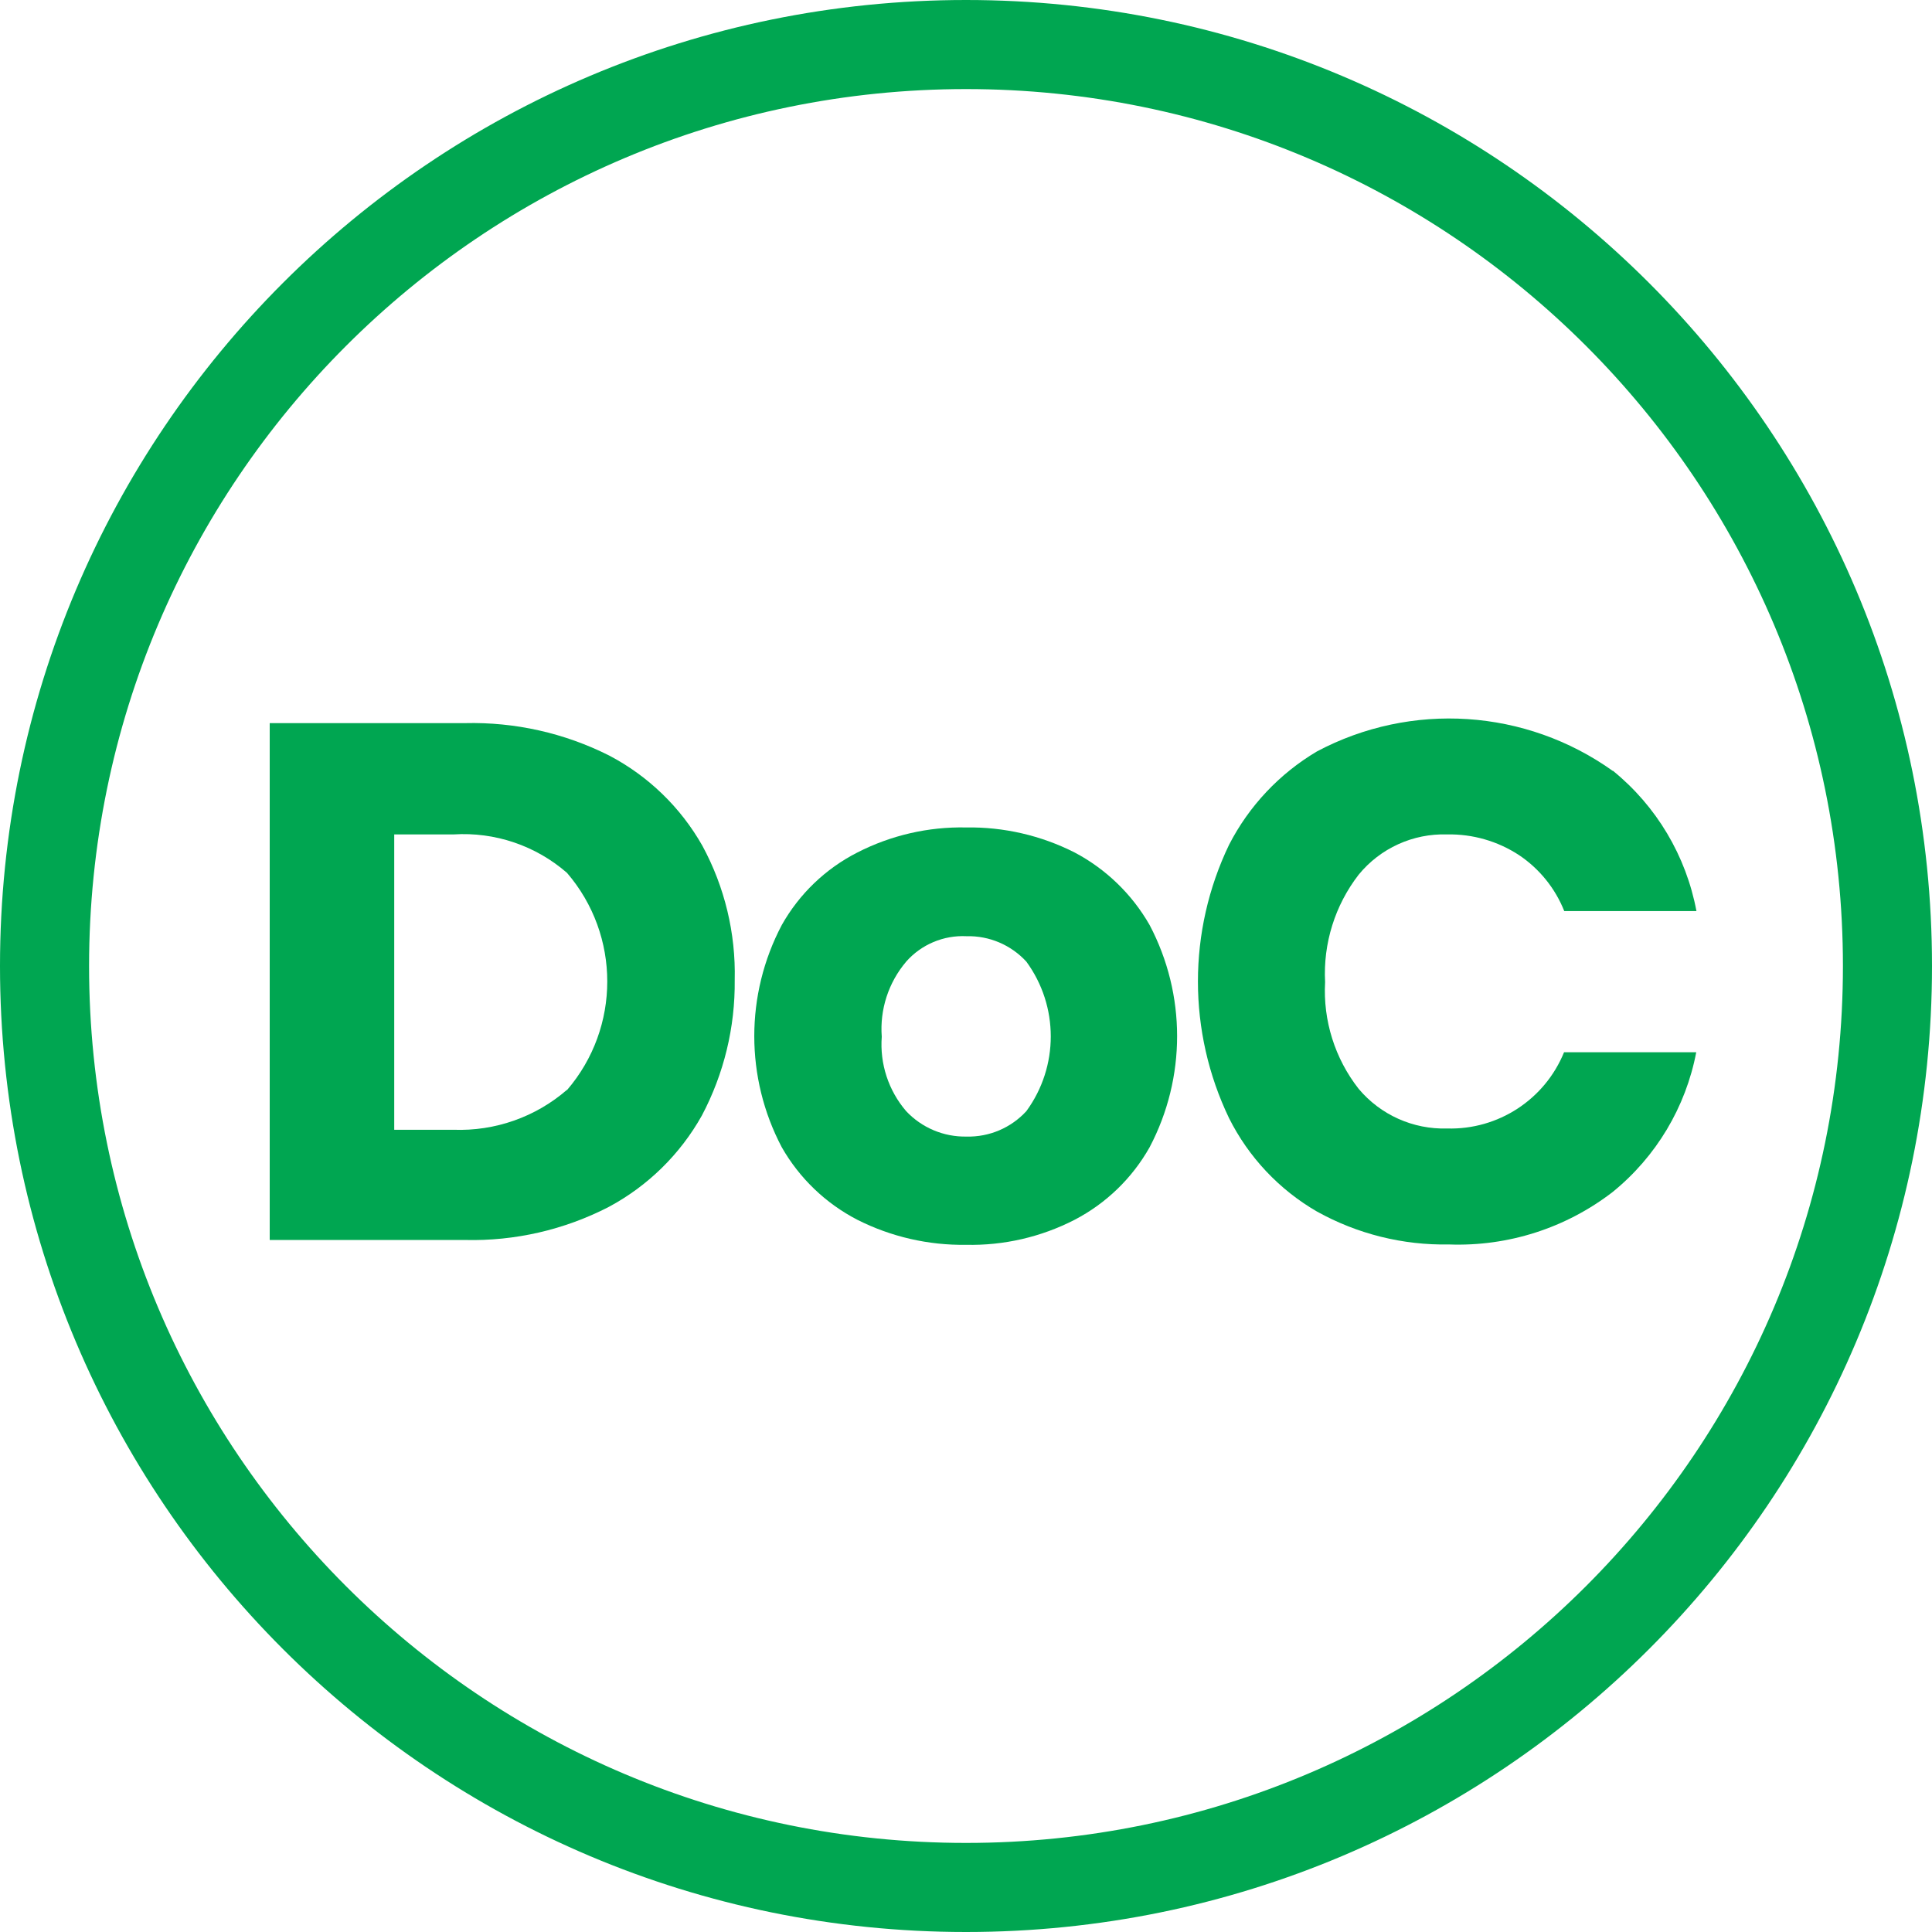
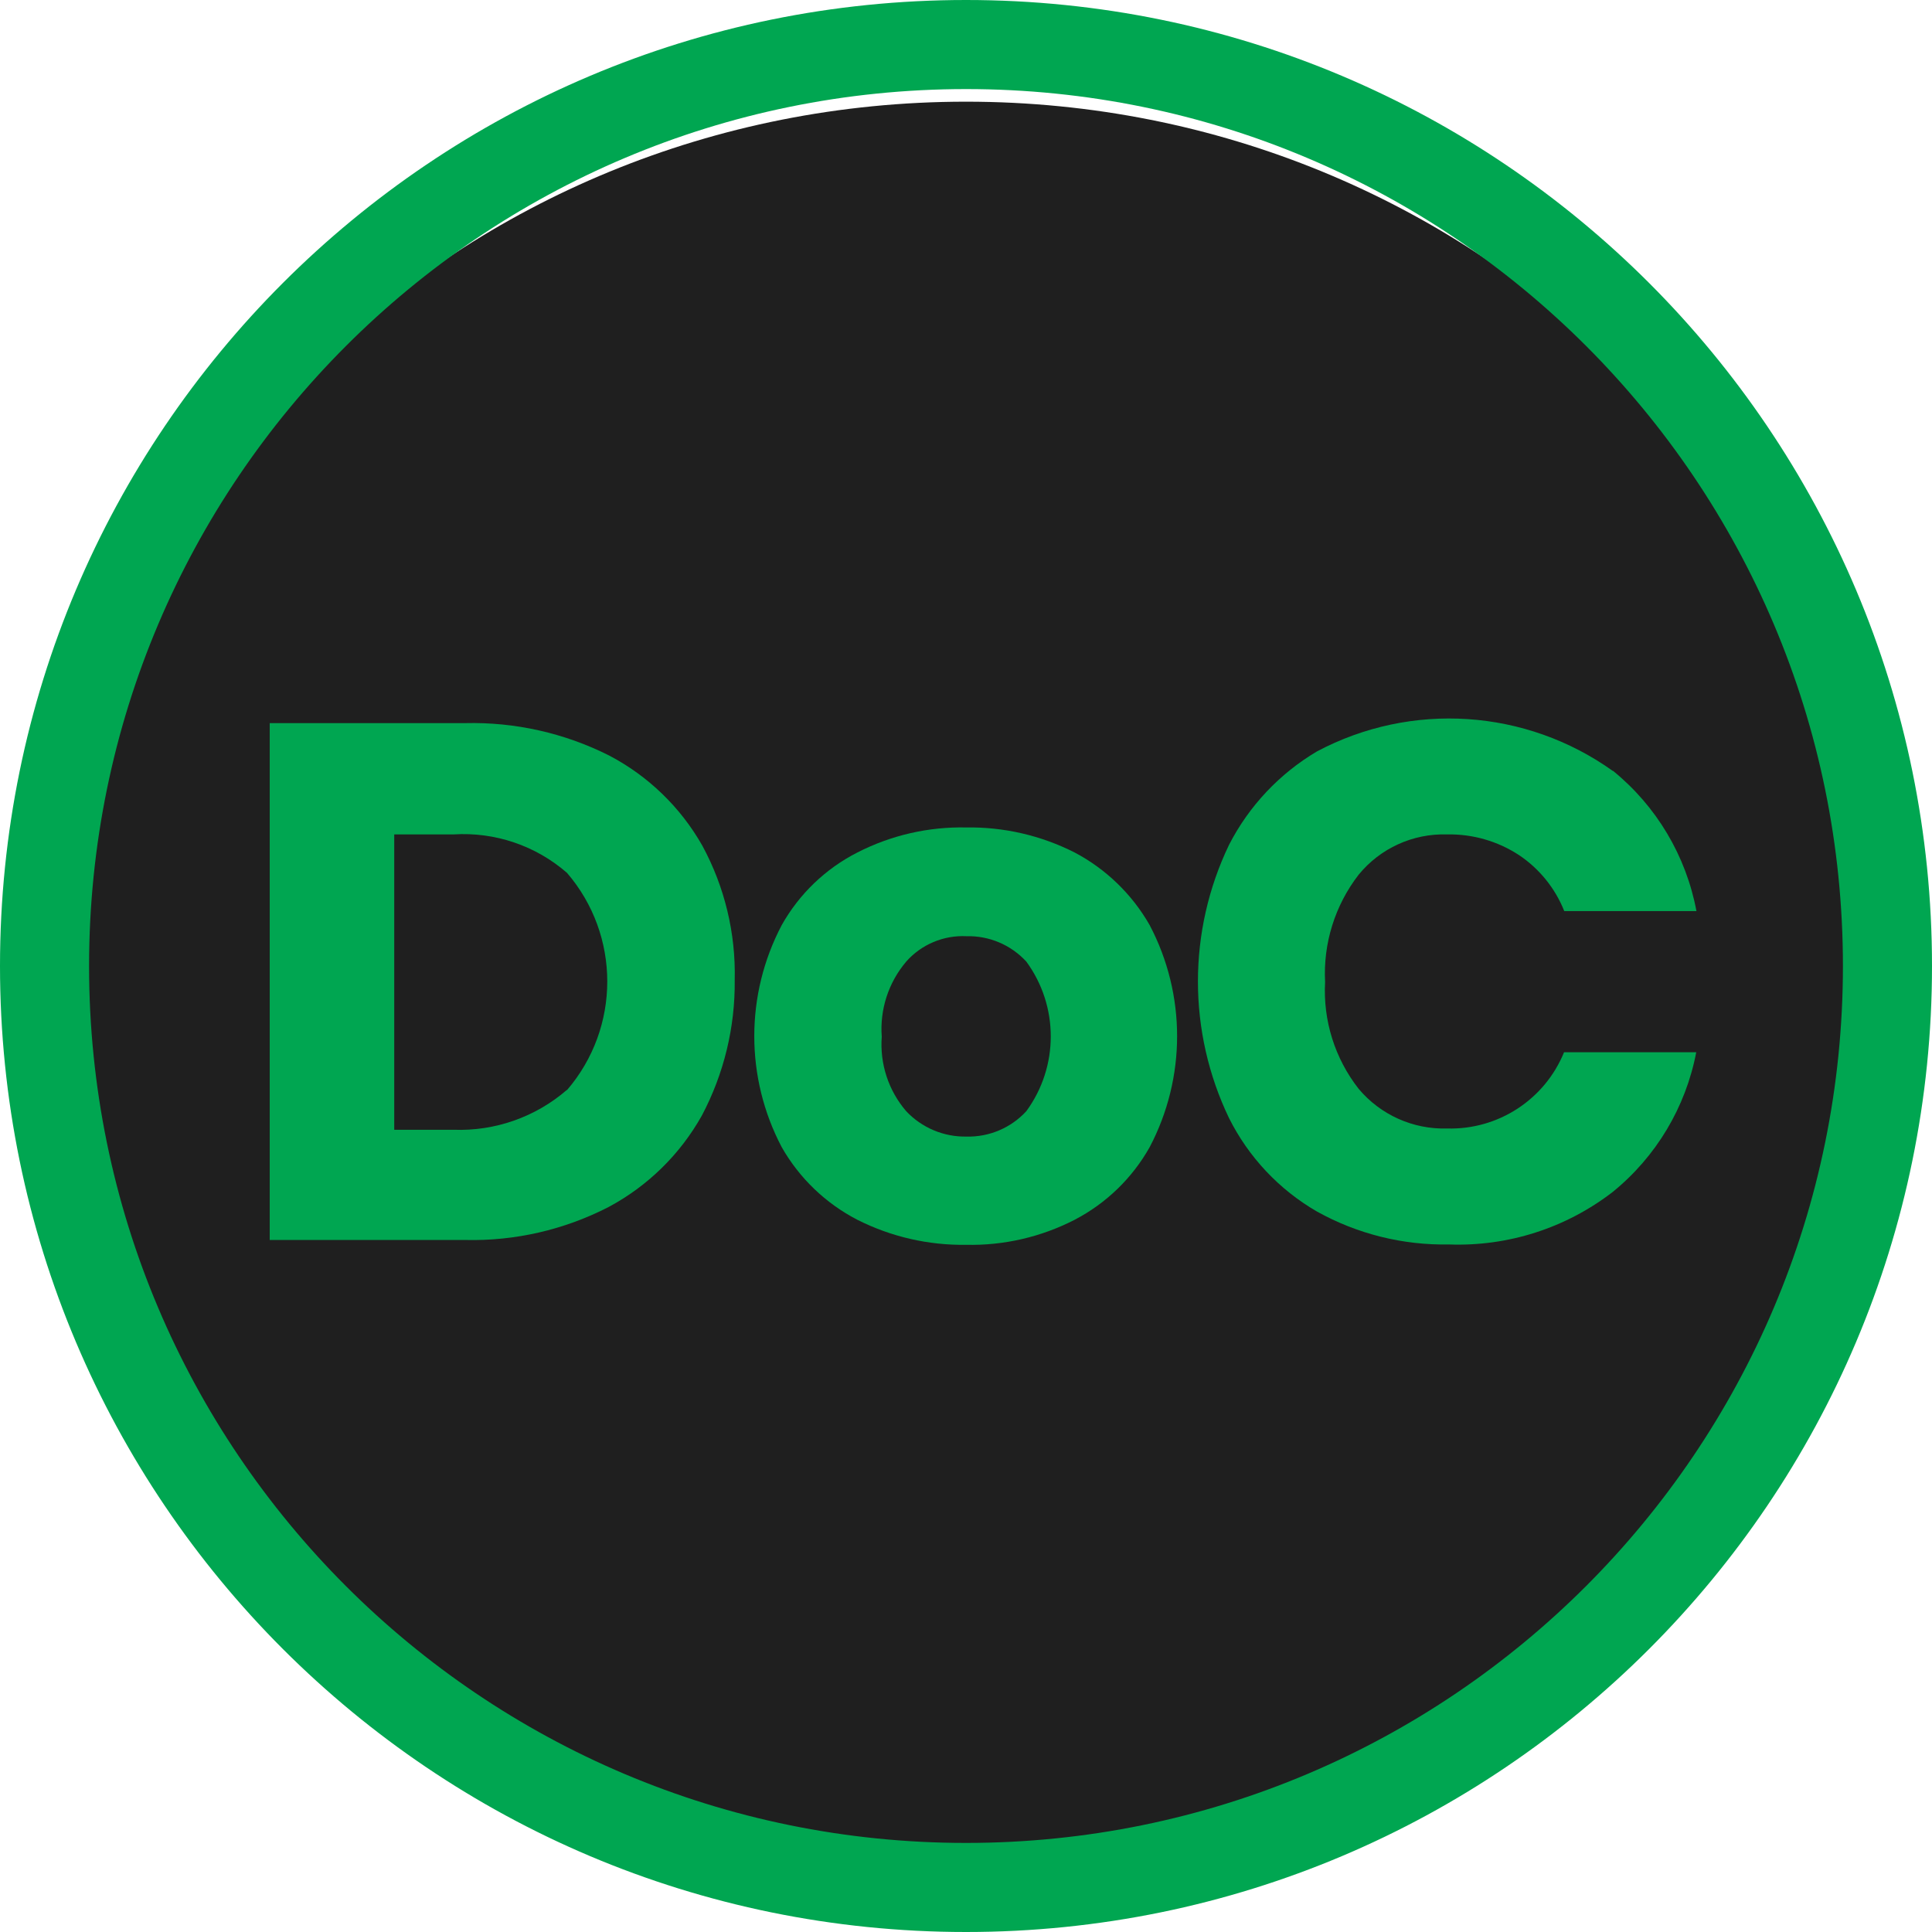
- <svg xmlns="http://www.w3.org/2000/svg" id="icon_doc" width="38" height="38" viewBox="0 0 38 38">
-   <path id="Path_2919" data-name="Path 2919" d="M20.7,3.452A17.248,17.248,0,1,1,3.452,20.7,17.252,17.252,0,0,1,20.7,3.452m0-1.752a19,19,0,1,0,19,19,19,19,0,0,0-19-19Z" transform="translate(-1.7 -1.7)" fill="#00a651" />
-   <path id="Path_2920" data-name="Path 2920" d="M54.4,127.918a4.573,4.573,0,0,1-1.836,1.8,5.86,5.86,0,0,1-2.821.648H45.9V120.2h3.841a5.98,5.98,0,0,1,2.833.636,4.515,4.515,0,0,1,1.836,1.776,5.277,5.277,0,0,1,.636,2.641A5.573,5.573,0,0,1,54.4,127.918Zm-2.653-.5a3.277,3.277,0,0,0,0-4.273,3.1,3.1,0,0,0-2.232-.756H48.349v5.809h1.164A3.223,3.223,0,0,0,51.745,127.414Z" transform="translate(-40.595 -105.977)" fill="#00a651" />
-   <path id="Path_2921" data-name="Path 2921" d="M131.6,137.785a3.674,3.674,0,0,1,1.476,1.428,4.687,4.687,0,0,1,0,4.369,3.6,3.6,0,0,1-1.476,1.428,4.452,4.452,0,0,1-2.136.492,4.594,4.594,0,0,1-2.136-.492,3.629,3.629,0,0,1-1.488-1.428,4.687,4.687,0,0,1,0-4.369,3.556,3.556,0,0,1,1.488-1.428,4.484,4.484,0,0,1,2.136-.492A4.561,4.561,0,0,1,131.6,137.785Zm-3.313,2.148a2.044,2.044,0,0,0-.48,1.476,2.013,2.013,0,0,0,.48,1.464,1.588,1.588,0,0,0,1.188.5,1.544,1.544,0,0,0,1.176-.5,2.491,2.491,0,0,0,0-2.941,1.544,1.544,0,0,0-1.176-.5,1.488,1.488,0,0,0-1.188.5Z" transform="translate(-110.464 -121.018)" fill="#00a651" />
-   <path id="Path_2922" data-name="Path 2922" d="M206.154,120.432a4.661,4.661,0,0,1,1.644,2.761h-2.6a2.386,2.386,0,0,0-.888-1.1,2.491,2.491,0,0,0-1.416-.408,2.16,2.16,0,0,0-1.74.792,3.18,3.18,0,0,0-.66,2.112,3.125,3.125,0,0,0,.66,2.1,2.186,2.186,0,0,0,1.74.78,2.409,2.409,0,0,0,2.3-1.5h2.6a4.667,4.667,0,0,1-1.644,2.749,4.97,4.97,0,0,1-3.217,1.032,5.145,5.145,0,0,1-2.6-.648,4.4,4.4,0,0,1-1.728-1.836,6.21,6.21,0,0,1,0-5.377,4.551,4.551,0,0,1,1.728-1.836,5.541,5.541,0,0,1,5.821.384Z" transform="translate(-174.431 -105.273)" fill="#00a651" />
+ <svg xmlns="http://www.w3.org/2000/svg" width="38" height="38" viewBox="0 0 38 38">
+   <g id="Group_6650" data-name="Group 6650" transform="translate(-368 -2939)">
+     <ellipse id="Ellipse_360" data-name="Ellipse 360" cx="18" cy="17.5" rx="18" ry="17.5" transform="translate(369 2941)" fill="#1f1f1f" />
+     <g id="icon_doc" transform="translate(368 2939)">
+       <path id="Path_2919" data-name="Path 2919" d="M20.7,3.452A17.248,17.248,0,1,1,3.452,20.7,17.252,17.252,0,0,1,20.7,3.452m0-1.752a19,19,0,1,0,19,19,19,19,0,0,0-19-19Z" transform="translate(-1.7 -1.7)" fill="#00a651" />
+       <path id="Path_2920" data-name="Path 2920" d="M54.4,127.918a4.573,4.573,0,0,1-1.836,1.8,5.86,5.86,0,0,1-2.821.648H45.9V120.2h3.841a5.98,5.98,0,0,1,2.833.636,4.515,4.515,0,0,1,1.836,1.776,5.277,5.277,0,0,1,.636,2.641A5.573,5.573,0,0,1,54.4,127.918Zm-2.653-.5a3.277,3.277,0,0,0,0-4.273,3.1,3.1,0,0,0-2.232-.756H48.349v5.809h1.164A3.223,3.223,0,0,0,51.745,127.414Z" transform="translate(-40.595 -105.977)" fill="#00a651" />
+       <path id="Path_2921" data-name="Path 2921" d="M131.6,137.785a3.674,3.674,0,0,1,1.476,1.428,4.687,4.687,0,0,1,0,4.369,3.6,3.6,0,0,1-1.476,1.428,4.452,4.452,0,0,1-2.136.492,4.594,4.594,0,0,1-2.136-.492,3.629,3.629,0,0,1-1.488-1.428,4.687,4.687,0,0,1,0-4.369,3.556,3.556,0,0,1,1.488-1.428,4.484,4.484,0,0,1,2.136-.492A4.561,4.561,0,0,1,131.6,137.785Zm-3.313,2.148a2.044,2.044,0,0,0-.48,1.476,2.013,2.013,0,0,0,.48,1.464,1.588,1.588,0,0,0,1.188.5,1.544,1.544,0,0,0,1.176-.5,2.491,2.491,0,0,0,0-2.941,1.544,1.544,0,0,0-1.176-.5,1.488,1.488,0,0,0-1.188.5Z" transform="translate(-110.464 -121.018)" fill="#00a651" />
+       <path id="Path_2922" data-name="Path 2922" d="M206.154,120.432a4.661,4.661,0,0,1,1.644,2.761h-2.6a2.386,2.386,0,0,0-.888-1.1,2.491,2.491,0,0,0-1.416-.408,2.16,2.16,0,0,0-1.74.792,3.18,3.18,0,0,0-.66,2.112,3.125,3.125,0,0,0,.66,2.1,2.186,2.186,0,0,0,1.74.78,2.409,2.409,0,0,0,2.3-1.5h2.6a4.667,4.667,0,0,1-1.644,2.749,4.97,4.97,0,0,1-3.217,1.032,5.145,5.145,0,0,1-2.6-.648,4.4,4.4,0,0,1-1.728-1.836,6.21,6.21,0,0,1,0-5.377,4.551,4.551,0,0,1,1.728-1.836,5.541,5.541,0,0,1,5.821.384Z" transform="translate(-174.431 -105.273)" fill="#00a651" />
+     </g>
+   </g>
</svg>
